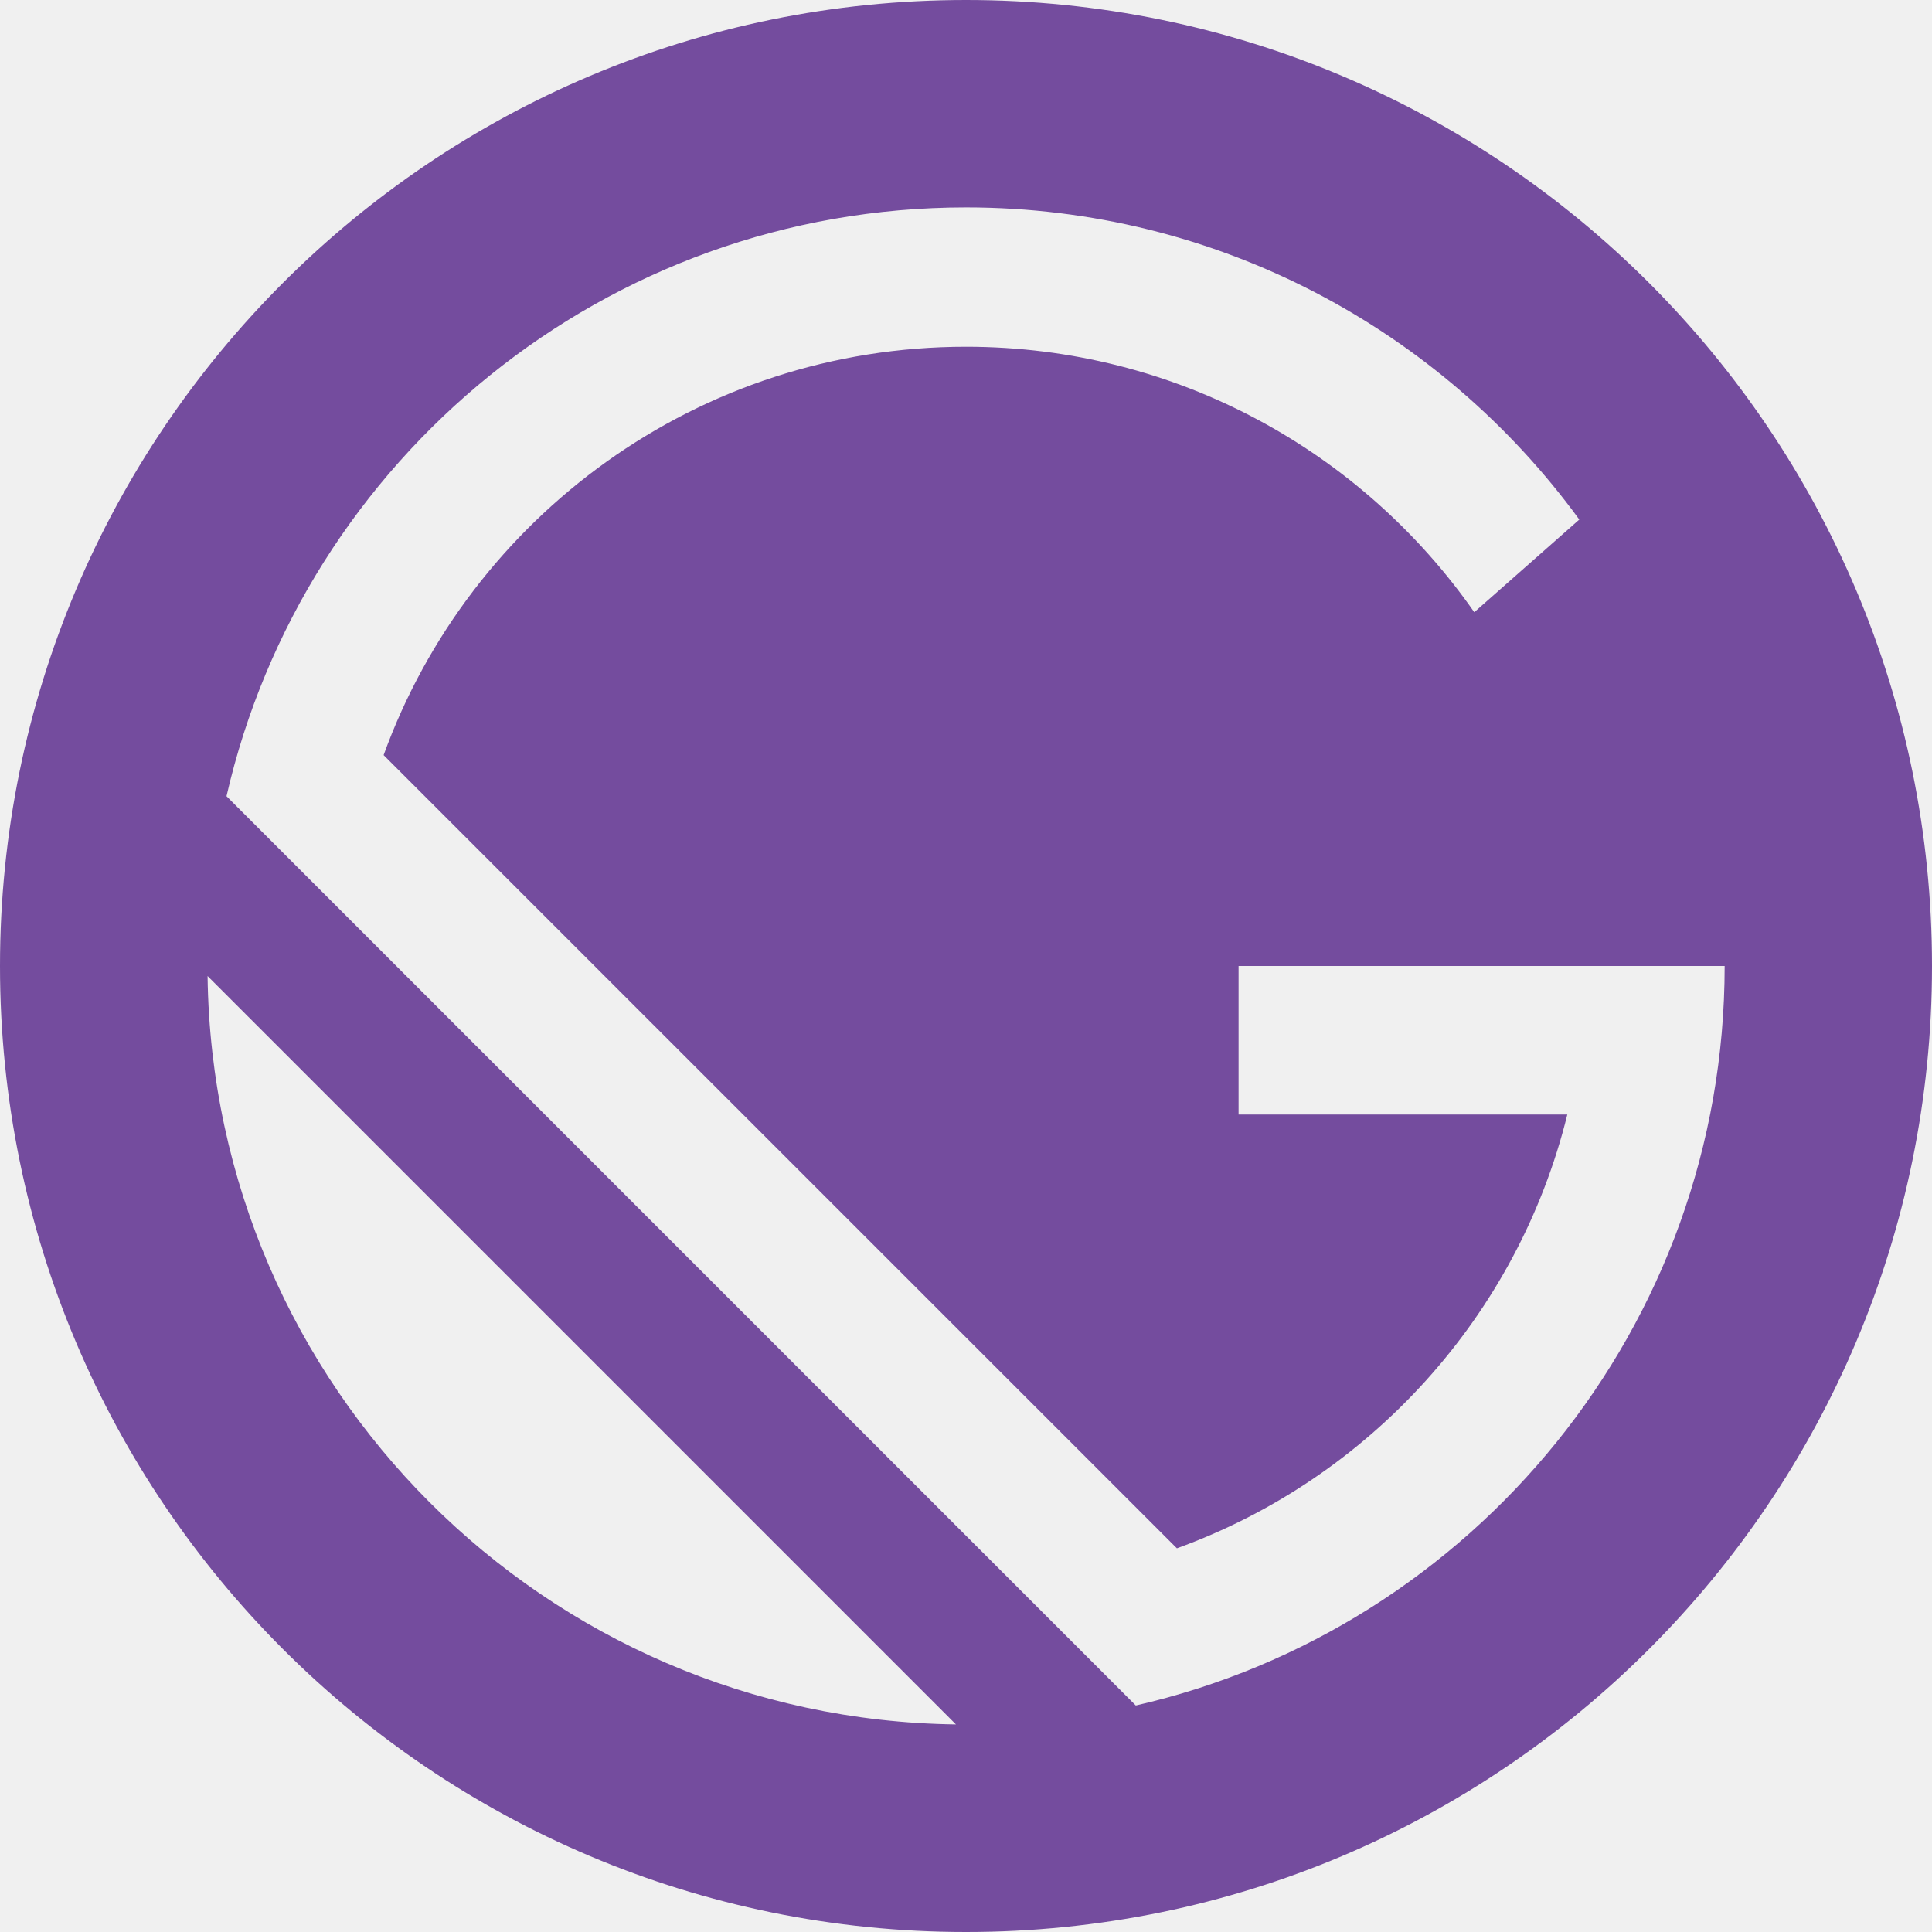
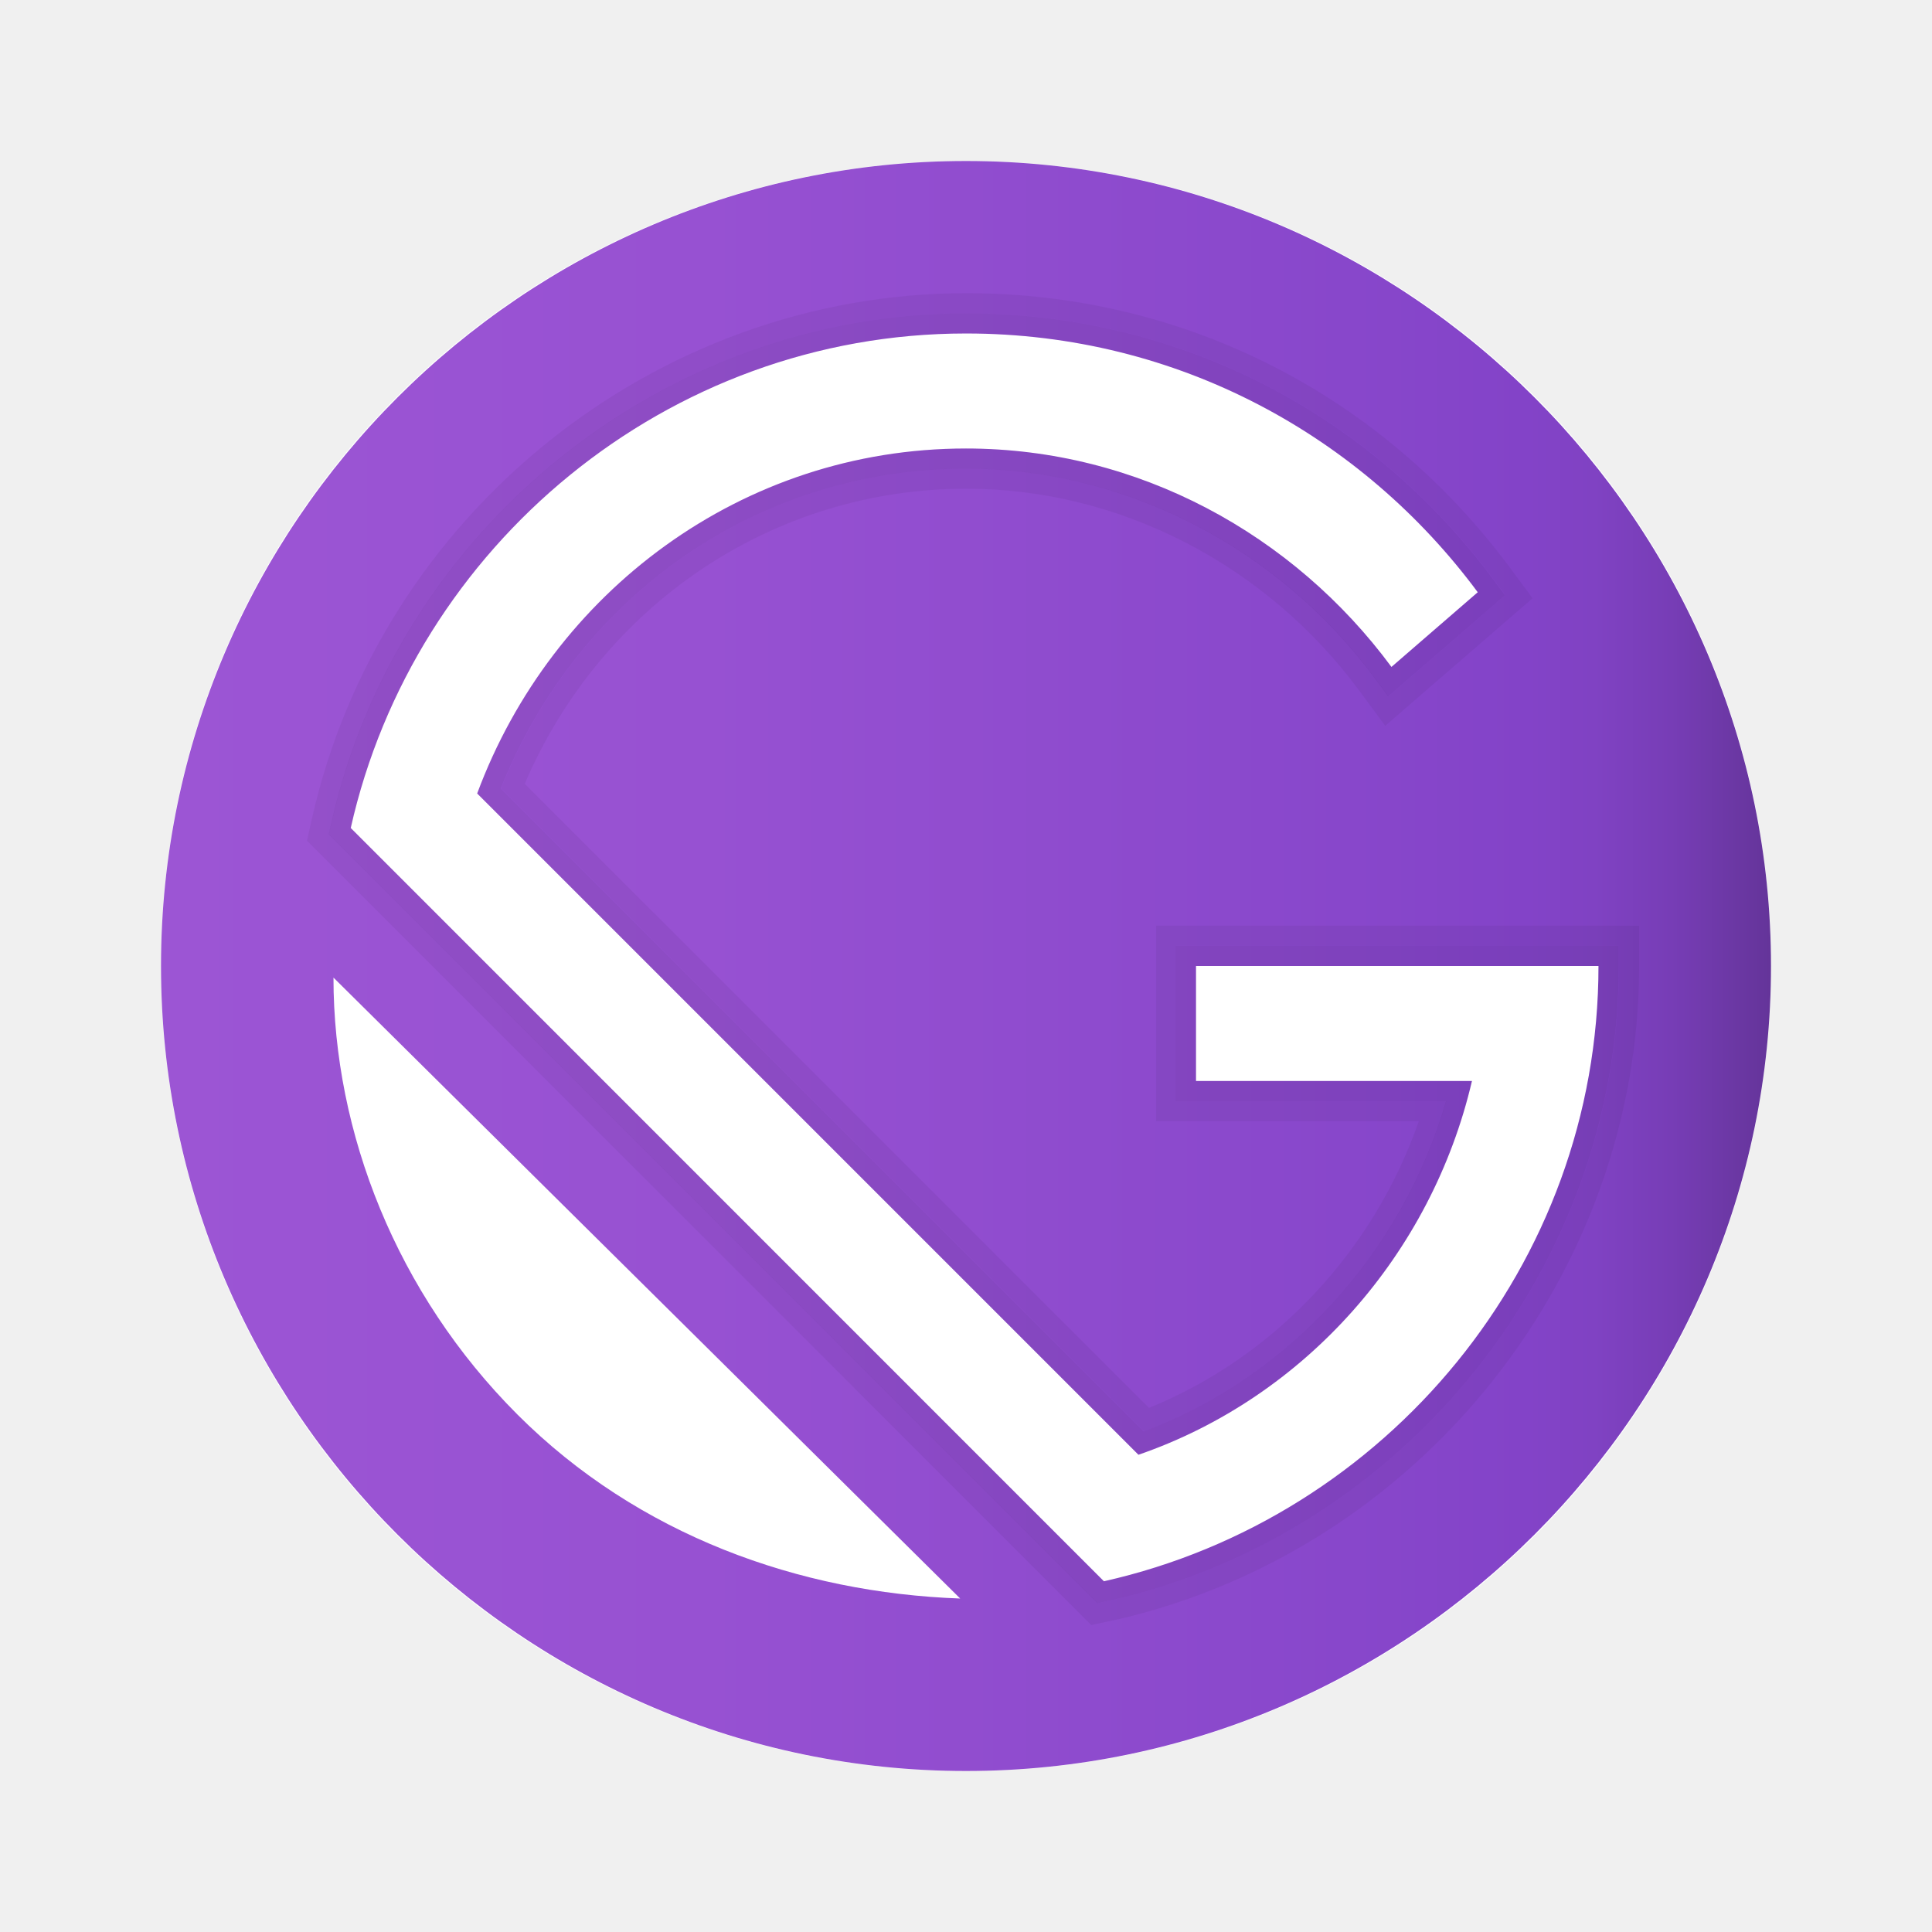
- <svg xmlns="http://www.w3.org/2000/svg" enable-background="new 0 0 2500 2500" viewBox="0 0 2500 2500">
-   <path d="m1250 0c-690.4 0-1250 559.6-1250 1250s559.6 1250 1250 1250 1250-559.6 1250-1250-559.6-1250-1250-1250zm-981.4 1263 968.4 968.4c-531.8-6.9-961.5-436.6-968.4-968.4zm1201.1 943.9-1176.6-1176.6c99.8-436.3 490.3-761.9 956.9-761.9 326.1 0 615.1 159.1 793.6 403.9l-135.9 119.9c-144.8-207.6-385.4-343.5-657.7-343.5-346.7 0-642 220.2-753.6 528.4l1026.5 1026.4c249.3-90.3 441-300.7 505.2-561.3h-425.4v-192.2h629c-.1 466.6-325.7 857.1-762 956.9z" fill="#744c9e" />
+ <svg xmlns="http://www.w3.org/2000/svg" viewBox="0 0 48 48" width="80px" height="80px">
+   <path fill="#fff" d="M44,24c0,11.044-8.956,20-20,20S4,35.044,4,24S12.956,4,24,4S44,12.956,44,24z" />
+   <linearGradient id="_QeCb_GwMoodiBb_c5Ynha" x1="4" x2="44" y1="24" y2="24" gradientUnits="userSpaceOnUse">
+     <stop offset=".002" stop-color="#9c55d4" />
+     <stop offset=".003" stop-color="#9c55d4" />
+     <stop offset=".337" stop-color="#9751d2" />
+     <stop offset=".737" stop-color="#8847cb" />
+     <stop offset=".848" stop-color="#8343c8" />
+     <stop offset=".89" stop-color="#8042c3" />
+     <stop offset=".938" stop-color="#773db6" />
+     <stop offset=".988" stop-color="#68369f" />
+     <stop offset="1" stop-color="#643499" />
+   </linearGradient>
+   <path fill="url(#_QeCb_GwMoodiBb_c5Ynha)" d="M24,4C13,4,4,13,4,24s9,20,20,20s20-9,20-20S35,4,24,4z M12.856,35.144 c-3-3-4.571-7-4.571-10.856l15.571,15.427C19.856,39.571,15.856,38.143,12.856,35.144L12.856,35.144z M27.428,39.288L8.714,20.571 c1.571-7,7.857-12.286,15.286-12.286c5.286,0,9.856,2.571,12.714,6.429l-2.144,1.856c-2.427-3.285-6.285-5.427-10.571-5.427 c-5.571,0-10.286,3.571-12.144,8.571l16.429,16.429c4.144-1.429,7.286-5,8.286-9.286h-6.856V24h10 c0,7.429-5.286,13.714-12.286,15.286L27.428,39.288z" />
+   <path d="M24.002,8.285c5.286,0,9.856,2.571,12.714,6.429l-2.144,1.856c-2.427-3.285-6.285-5.427-10.571-5.427 c-5.571,0-10.286,3.571-12.144,8.571l16.429,16.429c4.144-1.429,7.286-5,8.286-9.286h-6.856V24h10 c0,7.429-5.286,13.714-12.286,15.286l-0.002,0.002L8.716,20.571C10.287,13.571,16.573,8.285,24.002,8.285 M24.002,7.785 c-7.491,0-14.125,5.331-15.773,12.676l-0.06,0.268l0.195,0.195l18.713,18.716l0.189,0.189l0.417-0.089 C34.954,38.039,40.217,31.442,40.217,24v-0.5h-0.5h-10h-0.5V24v2.858v0.5h0.5h6.21c-1.085,3.767-3.902,6.856-7.51,8.208 L12.441,19.591c1.93-4.839,6.434-7.948,11.56-7.948c3.951,0,7.752,1.953,10.168,5.224l0.321,0.435l0.408-0.354l2.144-1.856 l0.35-0.303l-0.276-0.372C33.995,10.202,29.215,7.785,24.002,7.785L24.002,7.785z" opacity=".07" />
+   <path d="M24.008,7.784c5.213,0,9.994,2.417,13.116,6.631l0.276,0.372l-0.35,0.303l-2.144,1.856L34.497,17.3l-0.321-0.435 c-2.417-3.271-6.218-5.224-10.168-5.224c-5.127,0-9.63,3.109-11.56,7.948l15.975,15.975c3.607-1.352,6.425-4.441,7.51-8.208h-6.21 h-0.5v-0.5v-2.858v-0.5h0.5h10h0.5v0.5c0,7.443-5.263,14.039-12.534,15.741l-0.417,0.089l-0.189-0.189L8.369,20.923l-0.195-0.195 l0.06-0.268C9.883,13.115,16.517,7.784,24.008,7.784 M24.008,7.284c-7.723,0-14.562,5.495-16.261,13.067l-0.06,0.268l-0.06,0.268 l0.195,0.195l0.195,0.195l18.713,18.716l0.189,0.189l0.192,0.192l0.266-0.057l0.417-0.089c7.496-1.754,12.93-8.579,12.93-16.23 v-0.5v-0.5h-0.5h-0.5h-10h-0.5h-0.5v0.5v0.5v2.858v0.5v0.5h0.5h0.5h5.526c-1.129,3.237-3.585,5.853-6.704,7.123L13.037,19.472 c1.915-4.464,6.187-7.33,10.971-7.33c3.793,0,7.444,1.877,9.766,5.021l0.321,0.435l0.321,0.435l0.408-0.354l0.408-0.354 l2.144-1.856l0.35-0.303l0.35-0.303l-0.276-0.372l-0.276-0.372C34.308,9.774,29.381,7.284,24.008,7.284L24.008,7.284z" opacity=".05" />
</svg>
